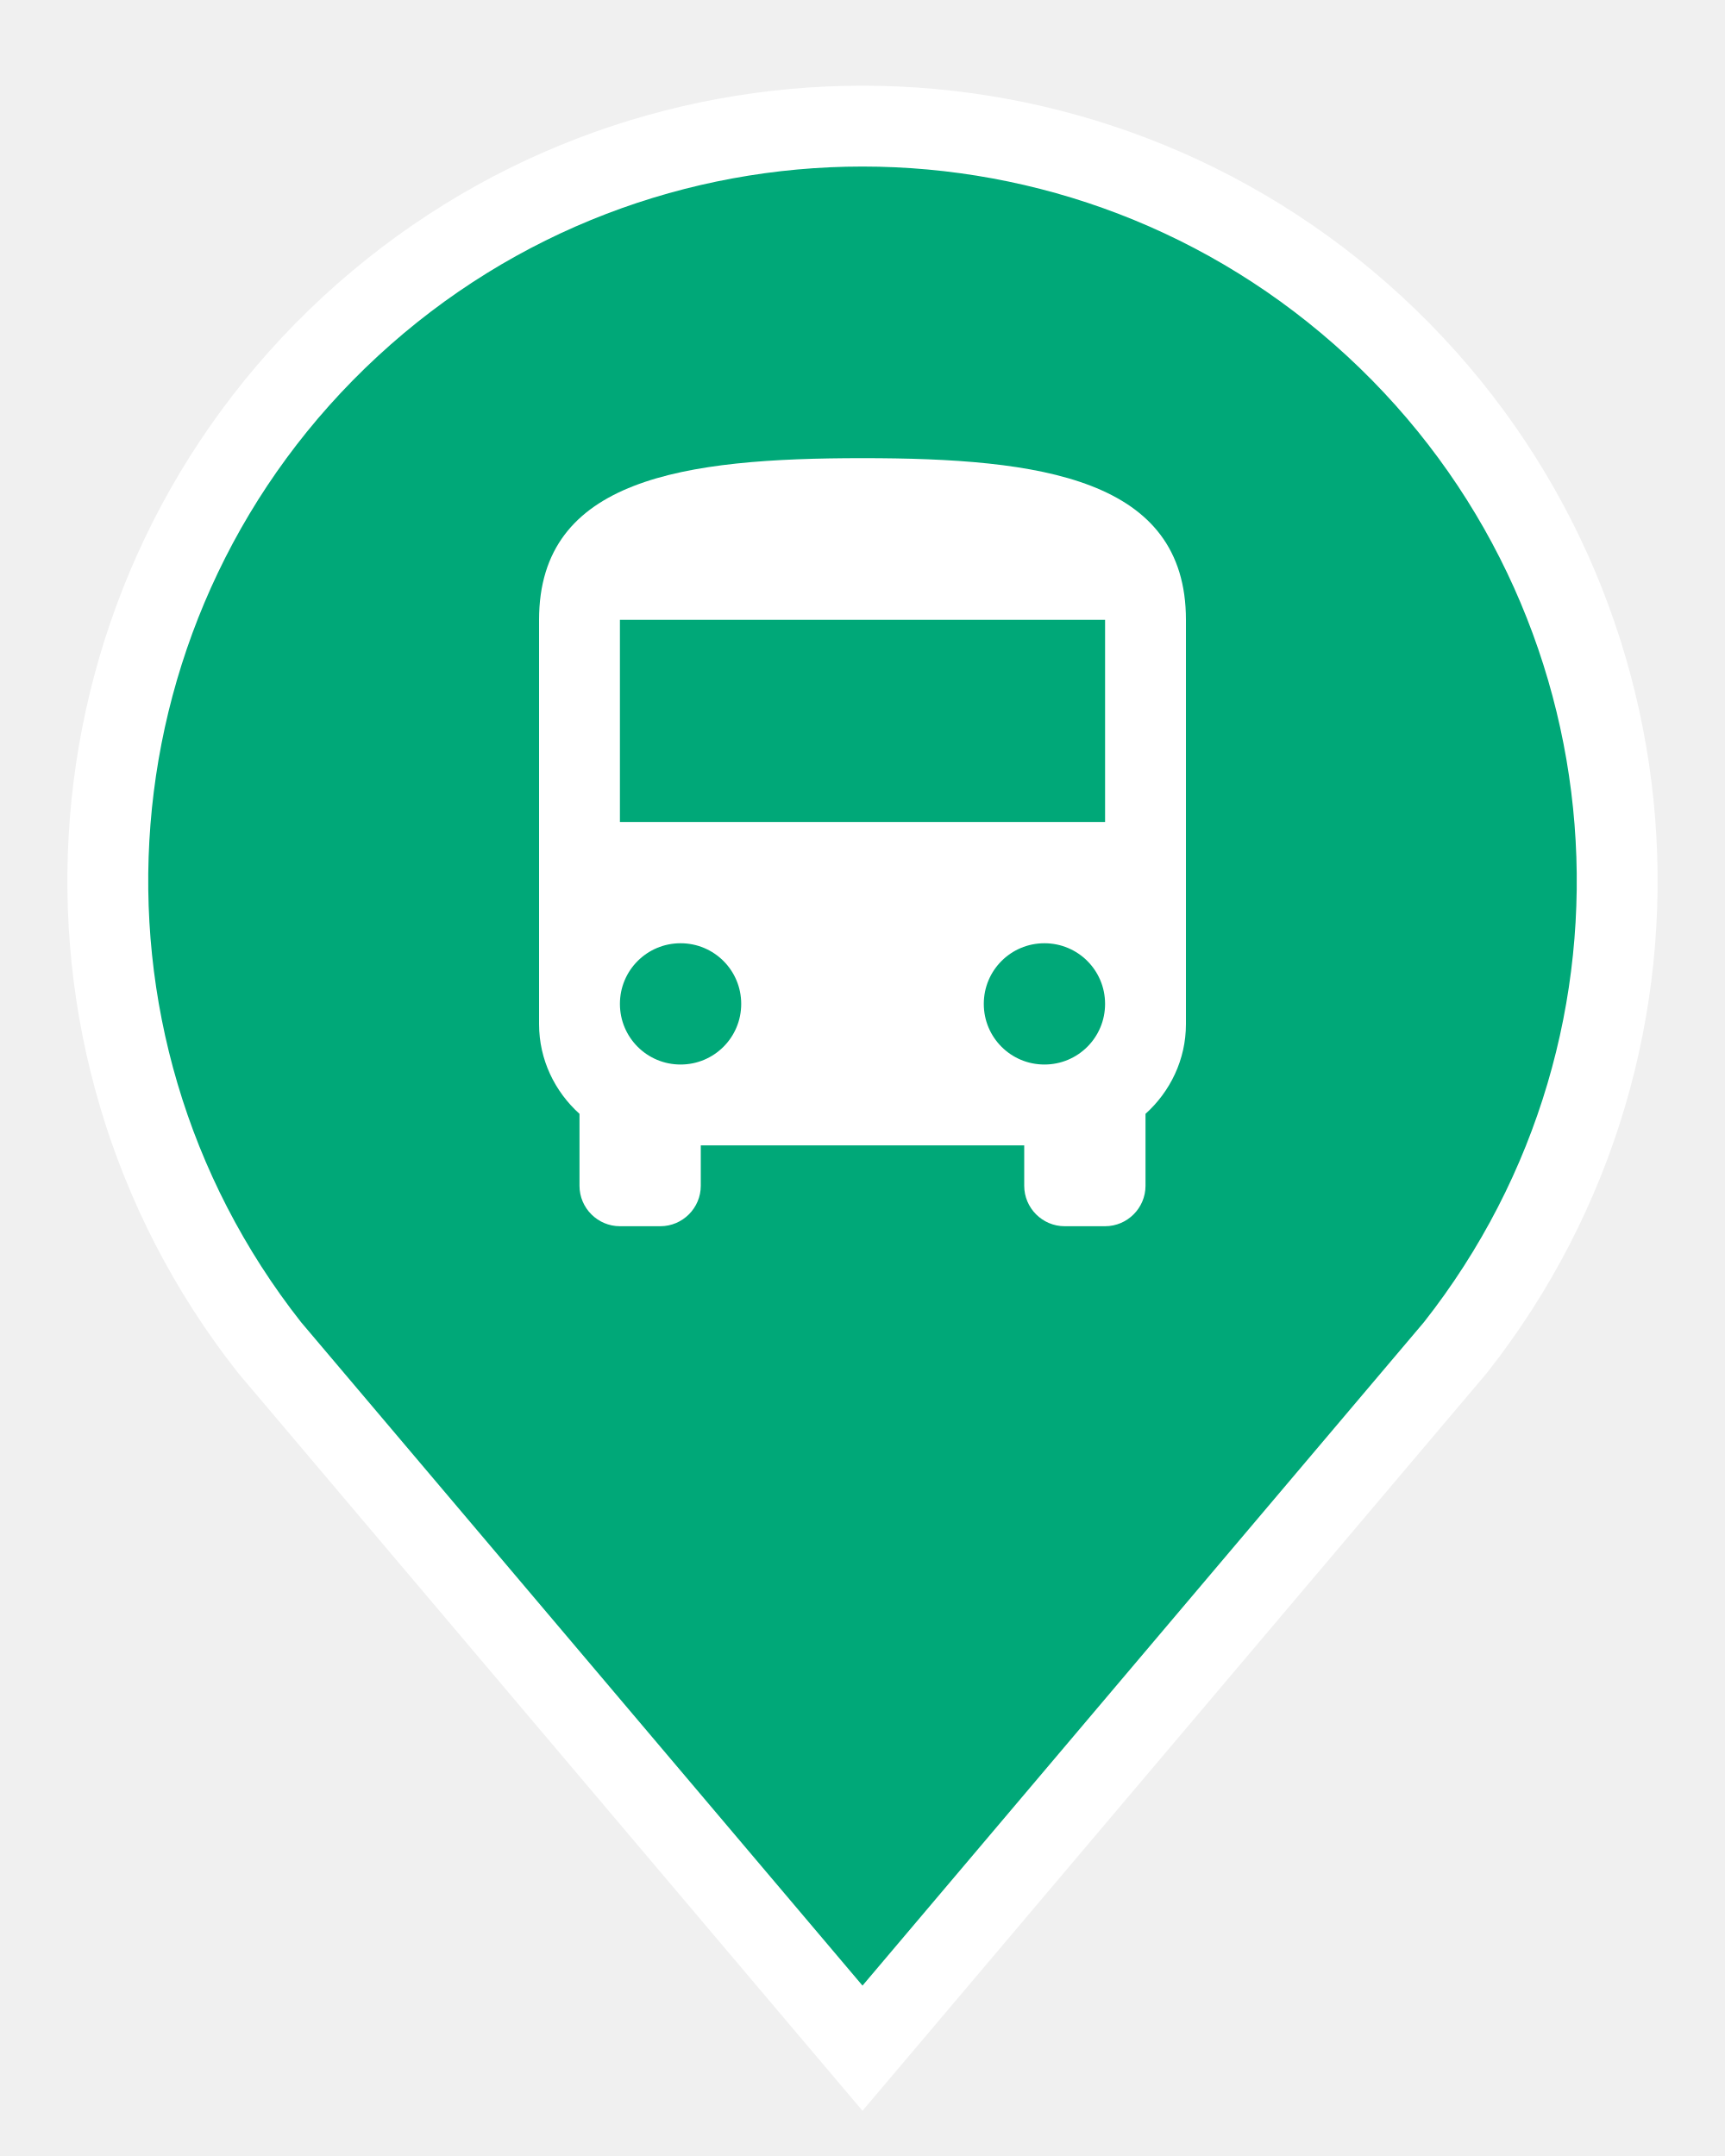
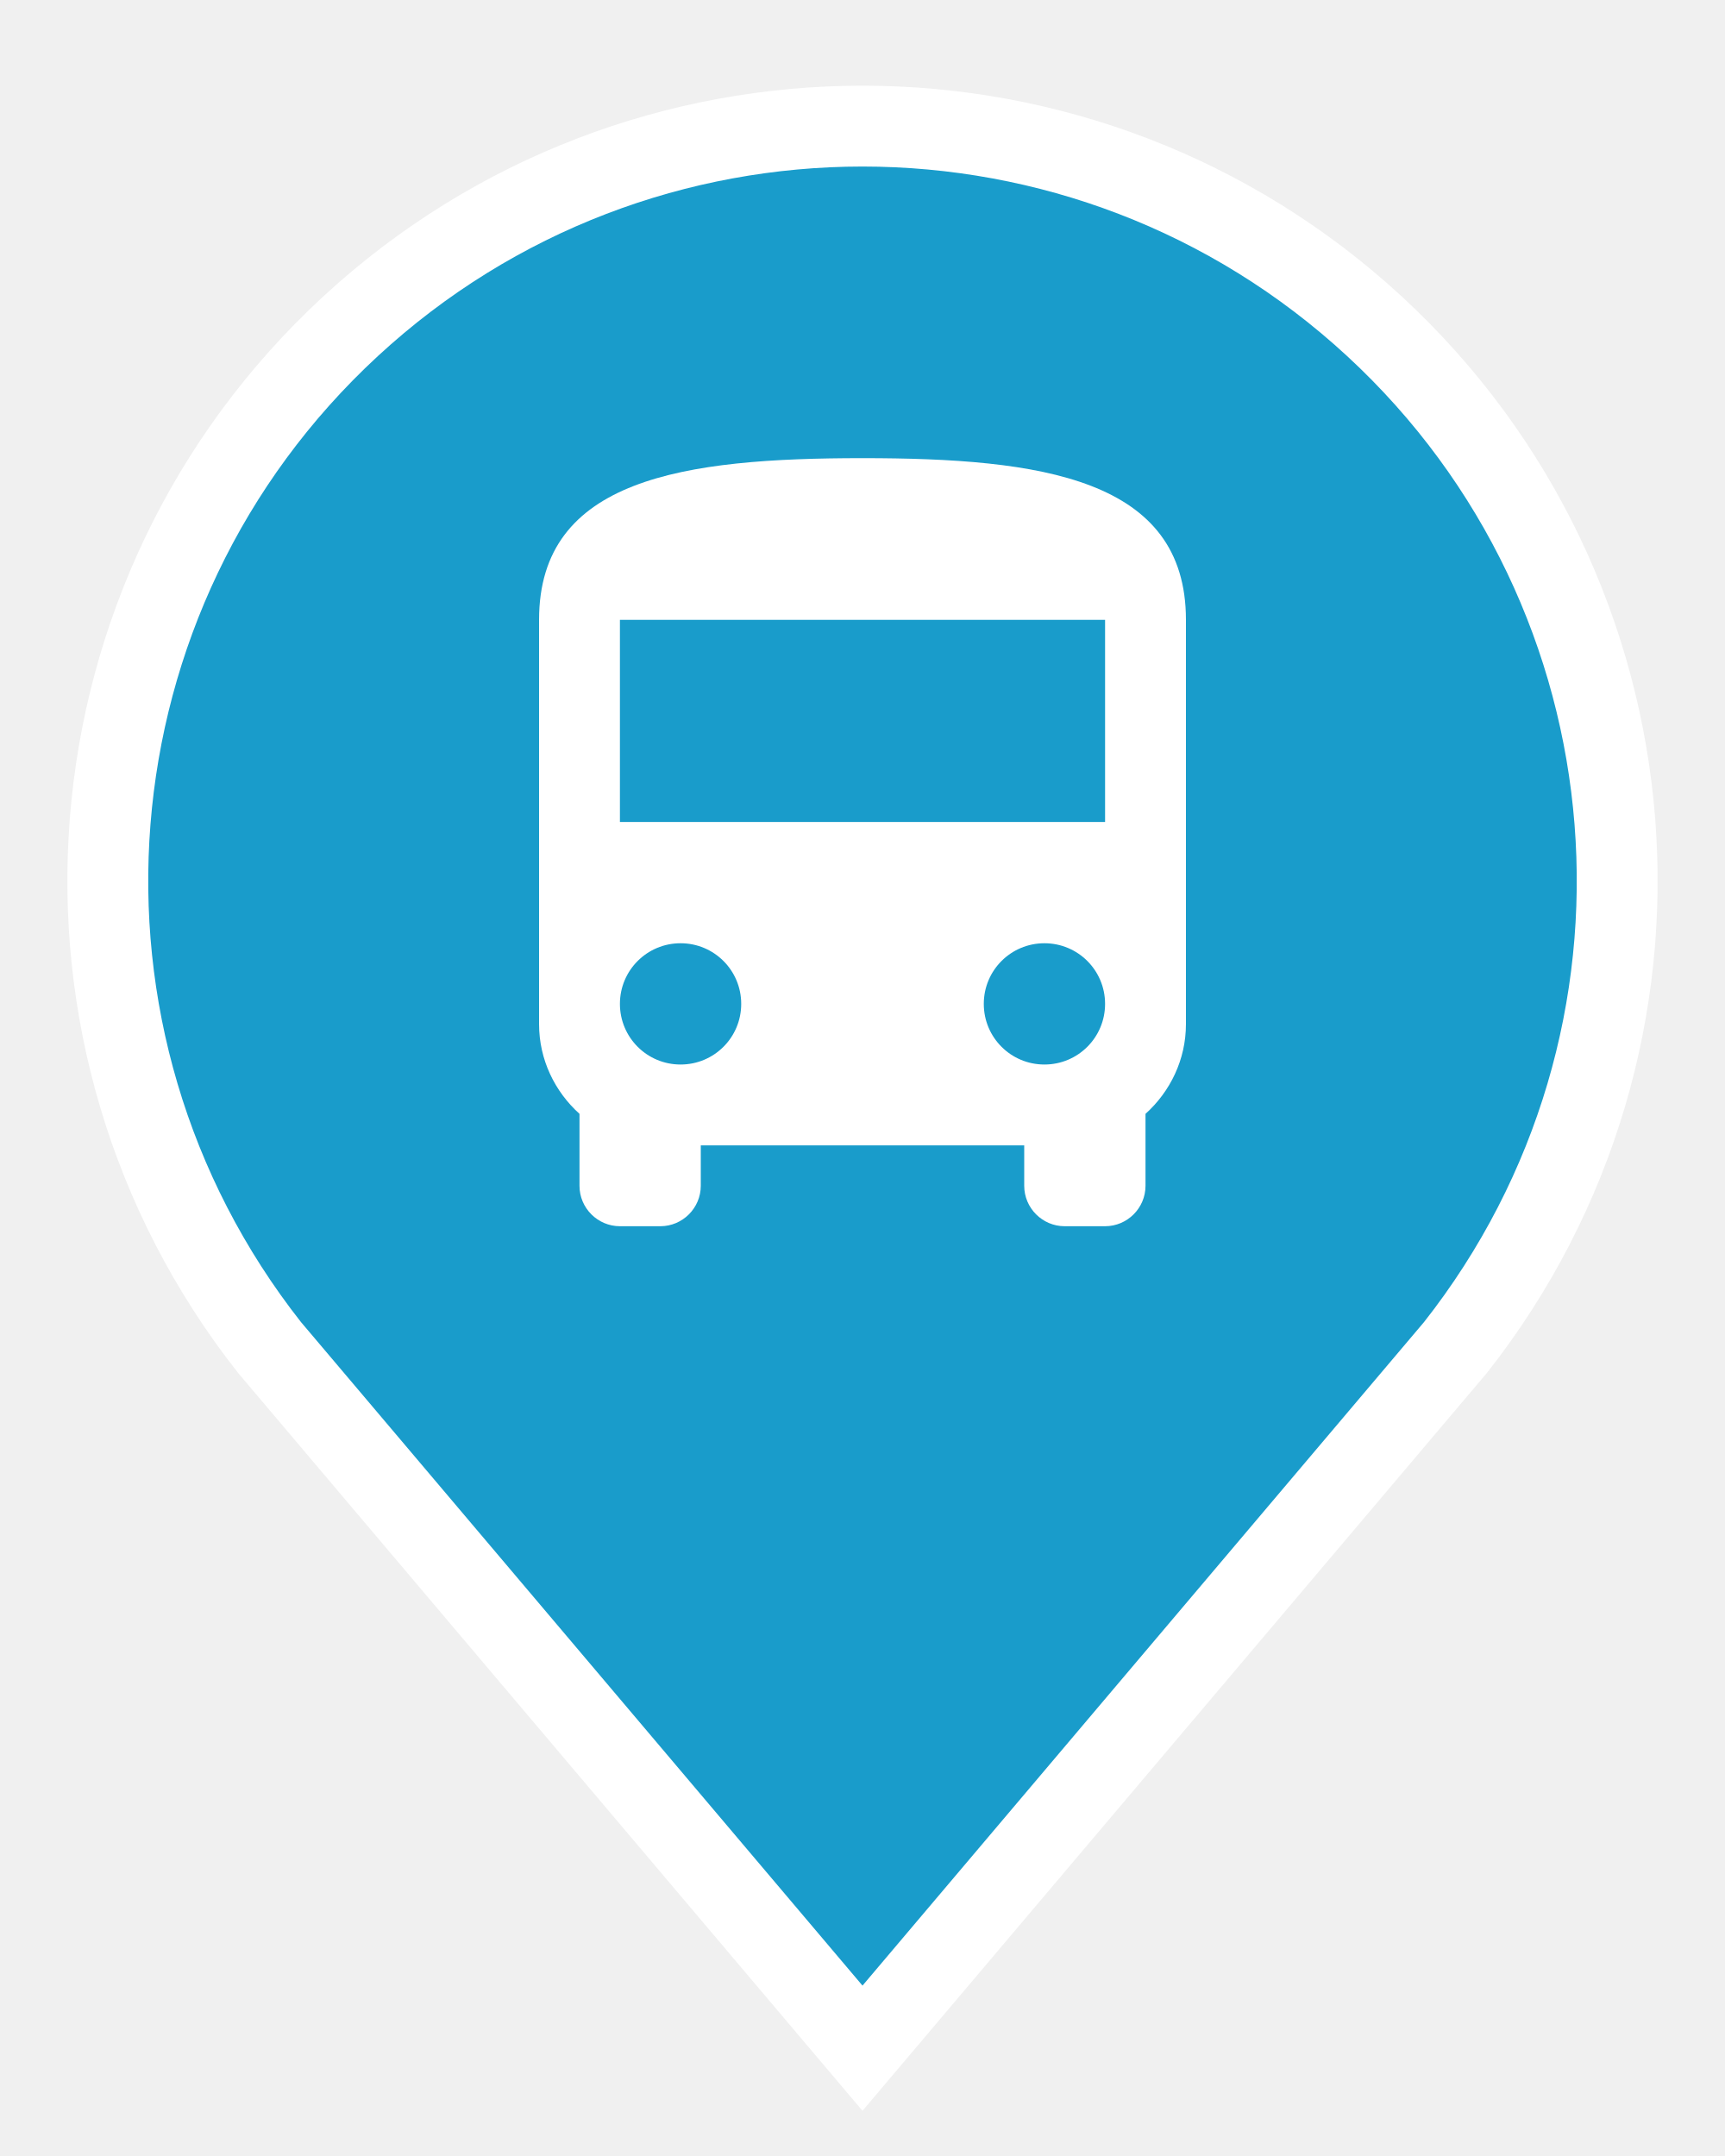
<svg xmlns="http://www.w3.org/2000/svg" width="32" height="40" viewBox="0 0 32 40">
-   <path d="M16 38L5 25A14 14 0 1 1 27 25Z" fill="#00A878" stroke="white" stroke-width="1.5" />
+   <path d="M16 38L5 25A14 14 0 1 1 27 25Z" fill="#199CCB" stroke="white" stroke-width="1.5" />
  <g transform="translate(7 7) scale(.75)" fill="white">
    <path d="M0 0h24v24H0z" fill="none" />
    <path d="M4 16c0 .88.39 1.67 1 2.22V20c0 .55.45 1 1 1h1c.55 0 1-.45 1-1v-1h8v1c0 .55.45 1 1 1h1c.55 0 1-.45 1-1v-1.78c.61-.55 1-1.34 1-2.22V6c0-3.5-3.58-4-8-4s-8 .5-8 4v10zm3.5 1c-.83 0-1.5-.67-1.5-1.5S6.67 14 7.5 14s1.5.67 1.5 1.5S8.33 17 7.5 17zm9 0c-.83 0-1.5-.67-1.5-1.5s.67-1.5 1.5-1.5 1.5.67 1.5 1.5-.67 1.5-1.5 1.5zm1.5-6H6V6h12v5z" />
  </g>
</svg>
